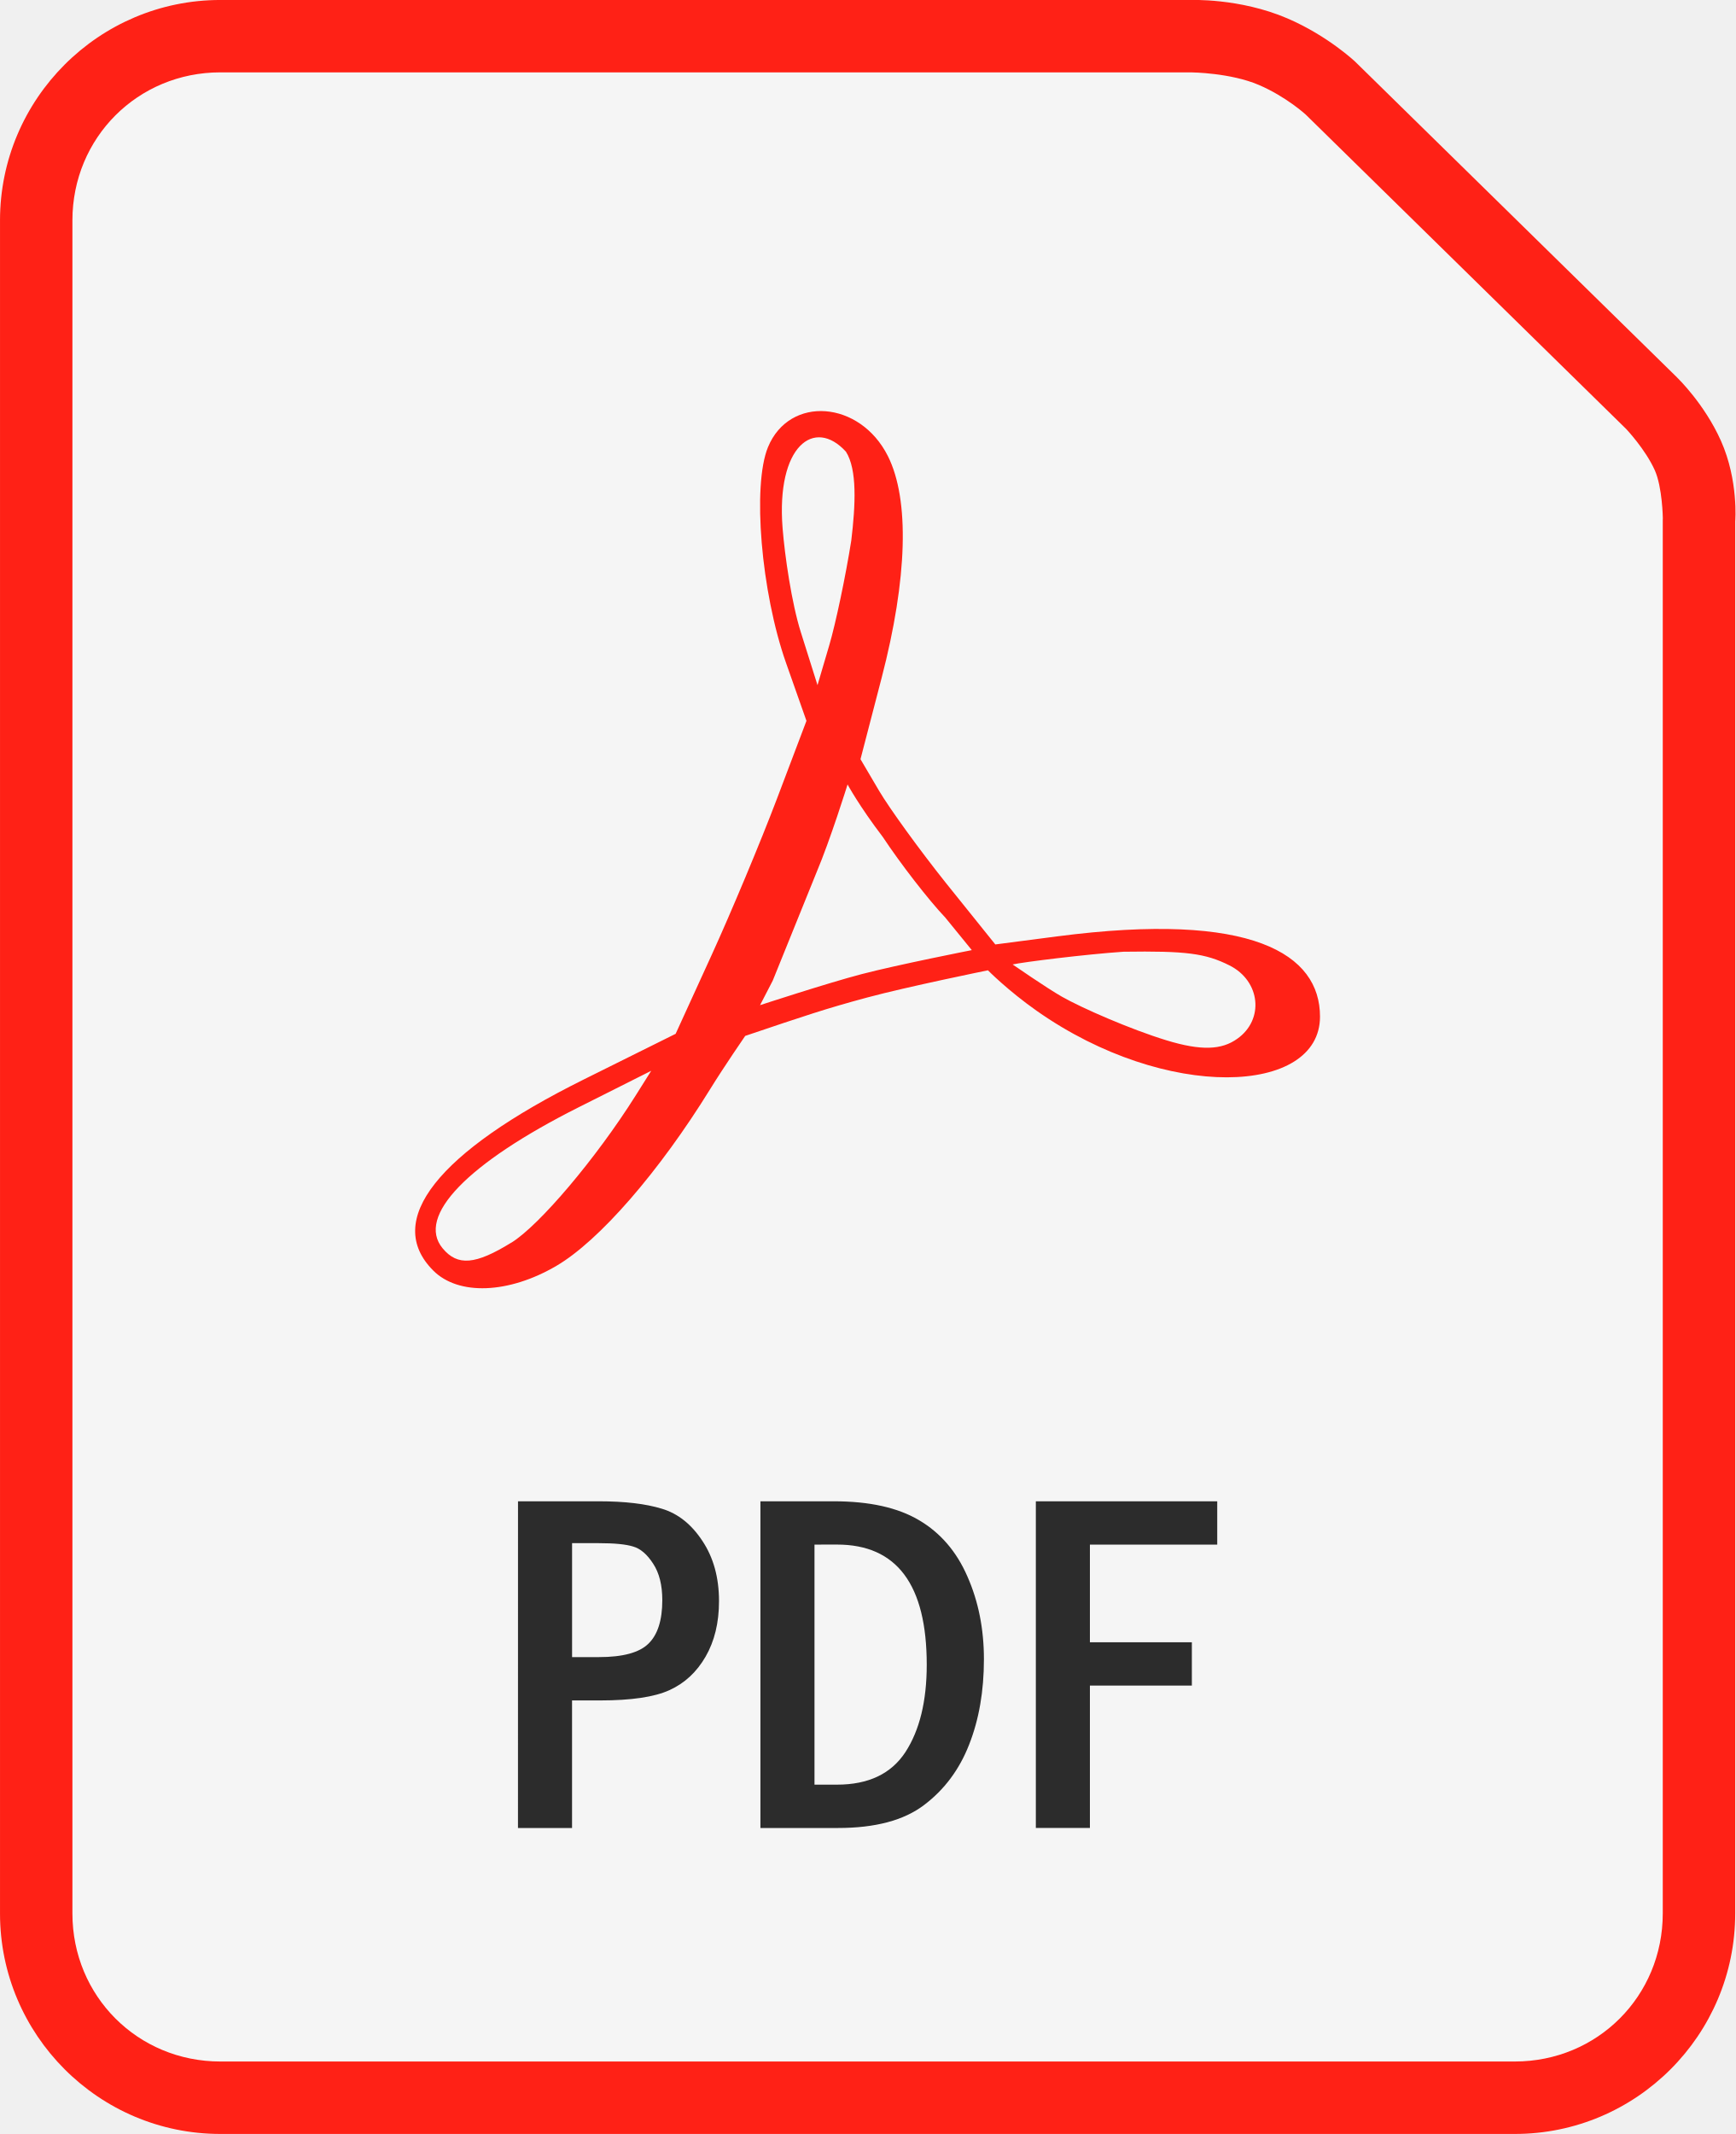
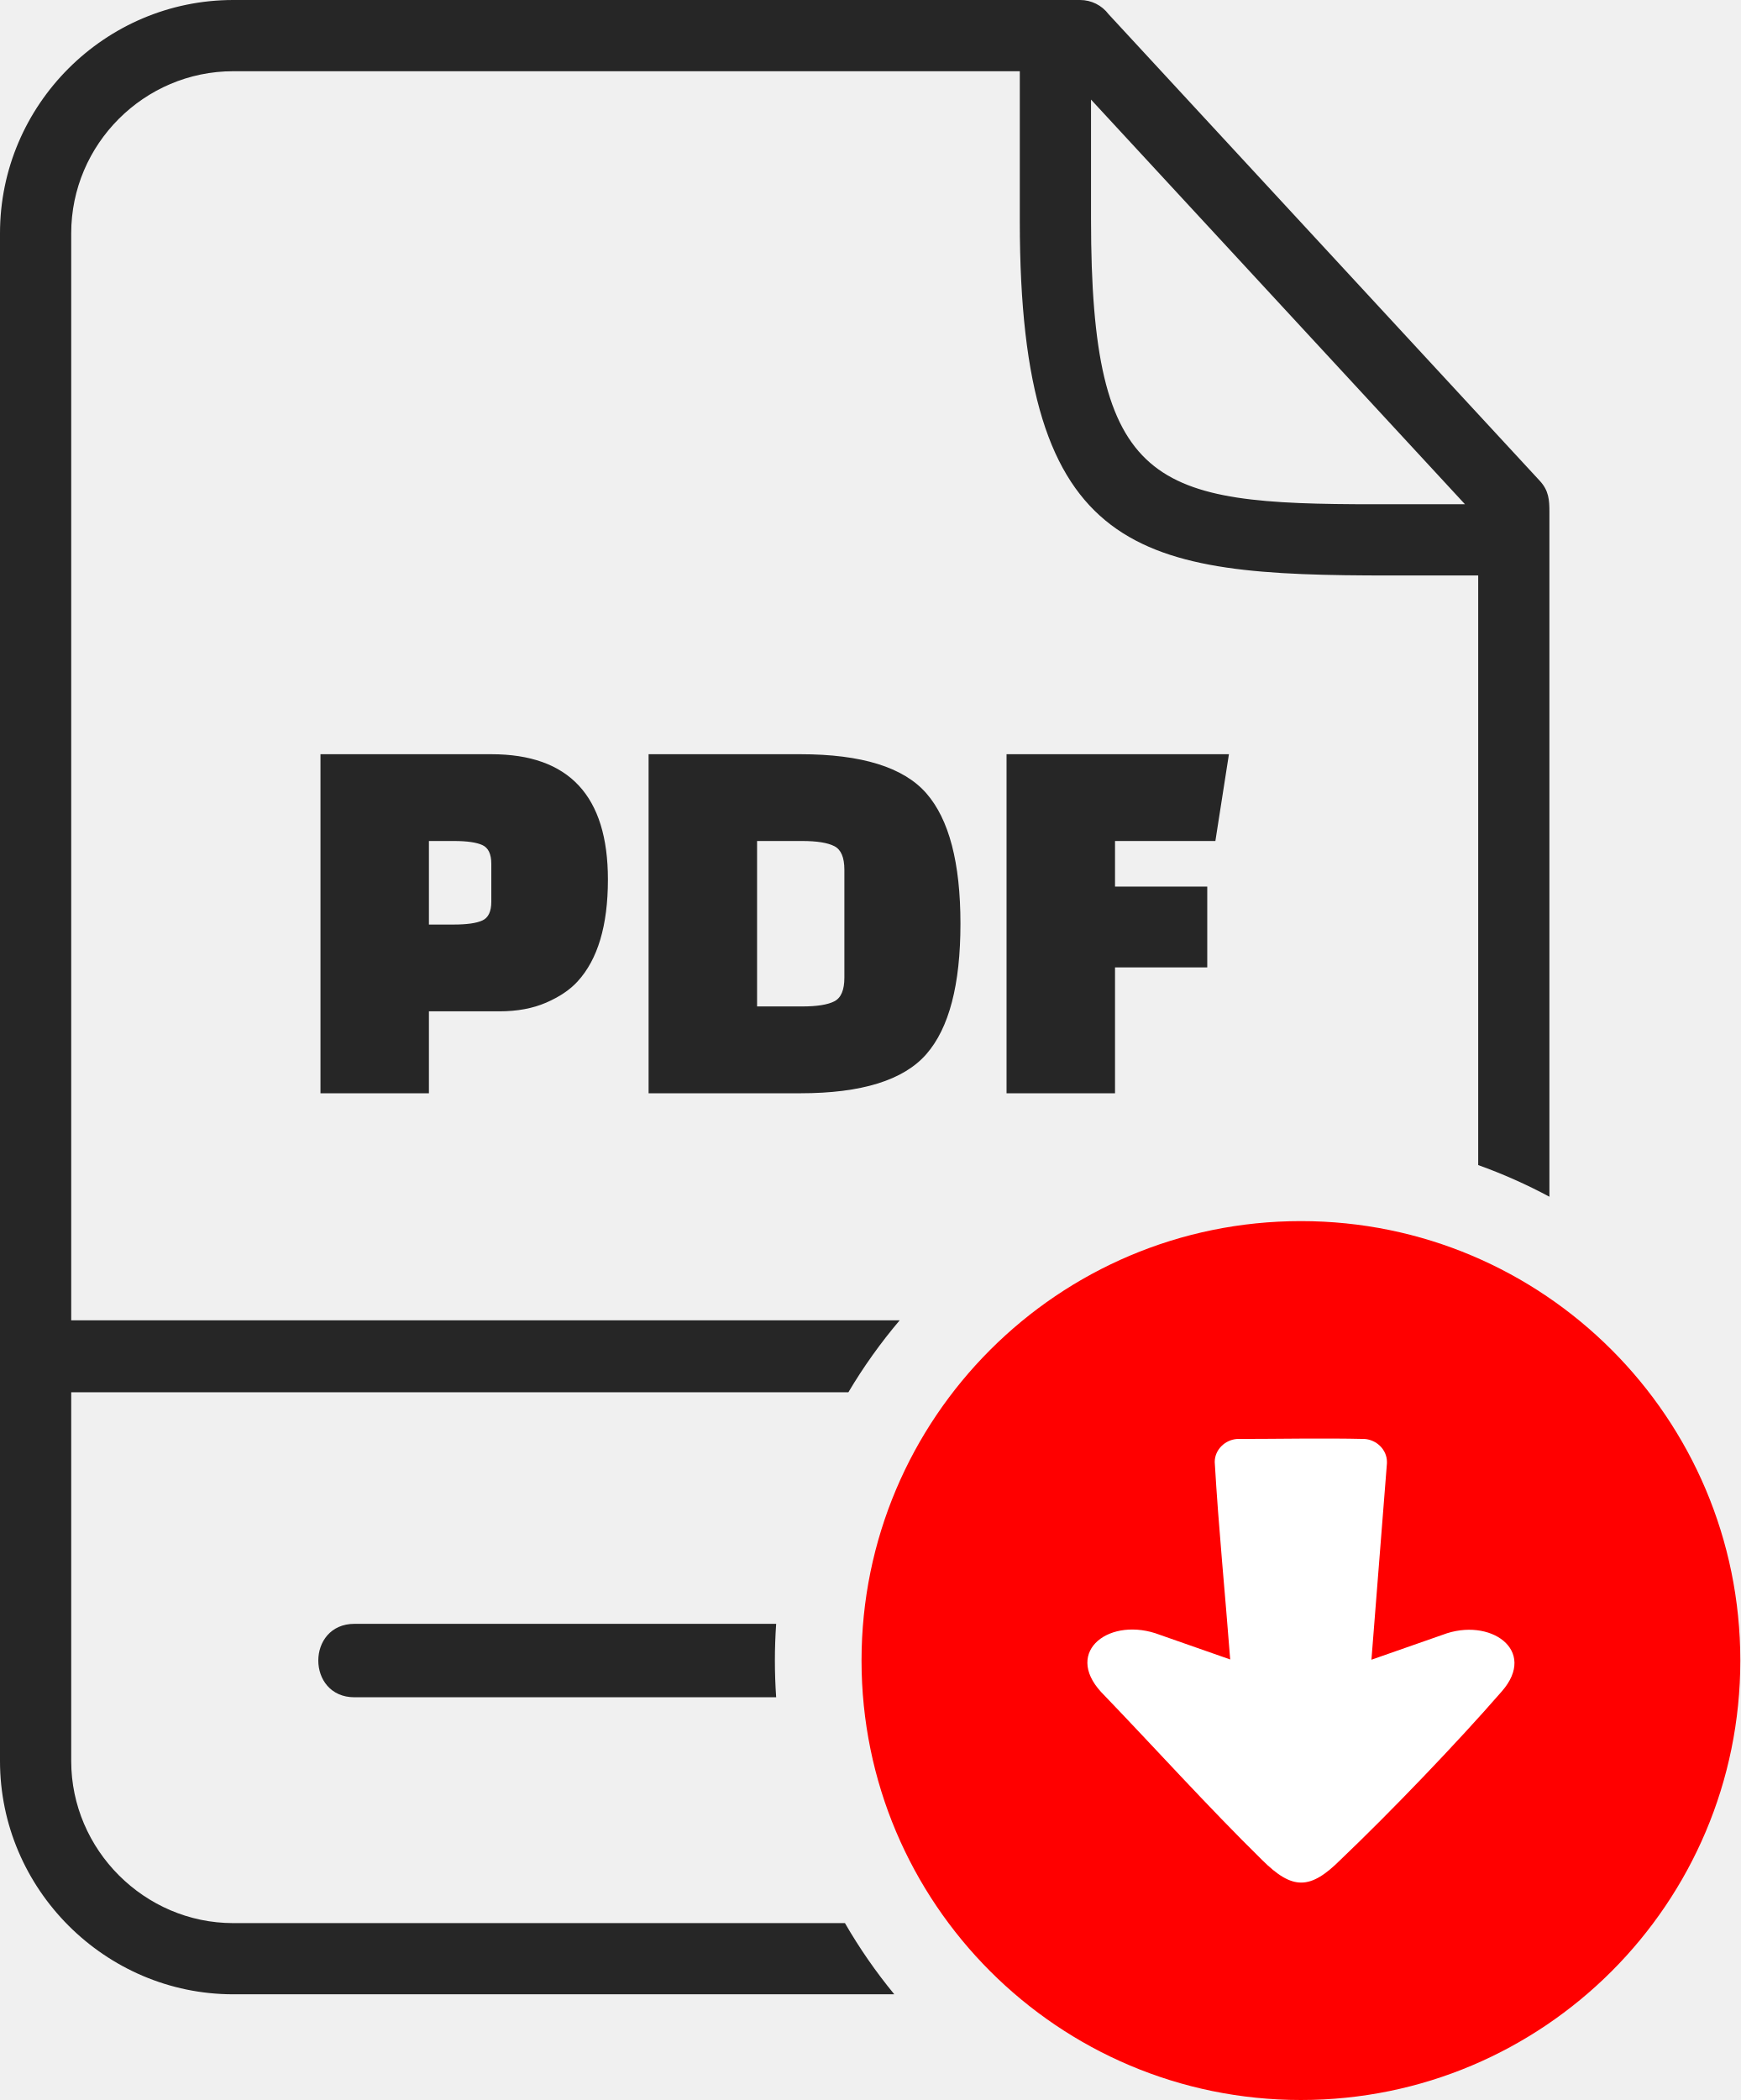
- <svg xmlns="http://www.w3.org/2000/svg" width="75.32mm" height="92.604mm" viewBox="0 0 75.32 92.604">
-   <g transform="translate(53.54806 -183.9753) scale(1.4843)">
-     <path fill="#ff2116" d="M-29.633 123.947c-3.552 0-6.443 2.893-6.443 6.445v49.498c0 3.552 2.891 6.445 6.443 6.445H8.217c3.552 0 6.443-2.893 6.443-6.445v-40.701s.101-1.192-.416-2.352c-.485-1.087-1.275-1.844-1.275-1.844a1.058 1.058 0 0 0-.006-.008l-9.391-9.211a1.058 1.058 0 0 0-.016-.016s-.802-.763-1.99-1.273c-1.399-.601-2.842-.537-2.842-.537l.021-.002z" color="#000" font-family="sans-serif" overflow="visible" paint-order="markers fill stroke" style="line-height:normal;font-variant-ligatures:normal;font-variant-position:normal;font-variant-caps:normal;font-variant-numeric:normal;font-variant-alternates:normal;font-feature-settings:normal;text-indent:0;text-align:start;text-decoration-line:none;text-decoration-style:solid;text-decoration-color:#000000;text-transform:none;text-orientation:mixed;white-space:normal;shape-padding:0;isolation:auto;mix-blend-mode:normal;solid-color:#000000;solid-opacity:1" />
-     <path fill="#f5f5f5" d="M-29.633 126.064h28.379a1.058 1.058 0 0 0 .021 0s1.135.011 1.965.367c.799.343 1.365.862 1.369.865 0.0 0.0.004.004.004.004l9.367 9.189s.564.596.838 1.209c.221.495.234 1.4.234 1.4a1.058 1.058 0 0 0-.002.045v40.746c0 2.416-1.91 4.328-4.326 4.328H-29.633c-2.416 0-4.326-1.912-4.326-4.328v-49.498c0-2.416 1.91-4.328 4.326-4.328z" color="#000" font-family="sans-serif" overflow="visible" paint-order="markers fill stroke" style="line-height:normal;font-variant-ligatures:normal;font-variant-position:normal;font-variant-caps:normal;font-variant-numeric:normal;font-variant-alternates:normal;font-feature-settings:normal;text-indent:0;text-align:start;text-decoration-line:none;text-decoration-style:solid;text-decoration-color:#000000;text-transform:none;text-orientation:mixed;white-space:normal;shape-padding:0;isolation:auto;mix-blend-mode:normal;solid-color:#000000;solid-opacity:1" />
-     <path fill="#ff2116" d="M-23.408 161.093c-1.457-1.457.119-3.458 4.396-5.584l2.691-1.337 1.048-2.294c.577-1.262 1.437-3.32 1.913-4.575l.864-2.281-.595-1.688c-.732-2.075-.993-5.194-.529-6.316.629-1.519 2.69-1.363 3.506.265.637 1.272.572 3.575-.183 6.479l-.619 2.381.545.926c.3.509 1.176 1.719 1.948 2.687l1.449 1.803 1.803-.235c5.729-.748 7.691.523 7.691 2.345 0 2.299-4.498 2.489-8.276-.164-.85-.597-1.434-1.19-1.434-1.19s-2.367.482-3.532.796c-1.203.324-1.803.527-3.565 1.122 0 0-.618.898-1.021 1.55-1.499 2.428-3.248 4.44-4.498 5.172-1.399.82-2.866.876-3.604.137zm2.286-.817c.819-.506 2.476-2.466 3.623-4.286l.464-.737-2.115 1.063c-3.267 1.642-4.761 3.19-3.984 4.127.437.526.959.482 2.011-.168zm21.218-5.956c.801-.561.685-1.691-.221-2.147-.705-.355-1.273-.428-3.103-.401-1.125.077-2.934.303-3.24.372 0 0 .994.687 1.435.939.587.335 2.015.958 3.057 1.277 1.028.315 1.622.281 2.073-.041zm-8.532-3.546c-.485-.51-1.309-1.573-1.832-2.363-.684-.896-1.026-1.529-1.026-1.529s-.5 1.607-.909 2.574l-1.279 3.161-.371.717s1.971-.646 2.974-.908c1.062-.277 3.218-.701 3.218-.701zm-2.749-11.026c.124-1.038.176-2.073-.157-2.596-.925-1.011-2.041-.168-1.852 2.235.064.808.264 2.19.533 3.042l.488 1.549.344-1.166c.189-.642.479-2.02.644-3.064z" />
-     <path fill="#2c2c2c" d="M-20.93 167.839h2.365q1.134 0 1.84.217.707.21 1.189.945.483.728.483 1.756 0 .945-.392 1.623-.392.679-1.057.98-.658.301-2.029.301h-.819v3.729h-1.581zm1.581 1.224v3.331h.784q1.05 0 1.448-.392.406-.392.406-1.273 0-.658-.266-1.064-.266-.413-.588-.504-.315-.098-1.001-.098zm5.507-1.224h2.148q1.56 0 2.491.553.938.553 1.413 1.644.483 1.092.483 2.421 0 1.399-.434 2.498-.427 1.092-1.315 1.763-.882.672-2.519.672h-2.267zm1.581 1.266v7.018h.658q1.378 0 2.001-.952.623-.959.623-2.554 0-3.513-2.624-3.513zm6.472-1.266h5.304v1.266H-4.208v2.855h2.981v1.266h-2.981v4.163h-1.581z" font-family="Franklin Gothic Medium Cond" letter-spacing="0" style="line-height:125%;-inkscape-font-specification:'Franklin Gothic Medium Cond'" word-spacing="4.26" />
-   </g>
+ <svg xmlns="http://www.w3.org/2000/svg" shape-rendering="geometricPrecision" text-rendering="geometricPrecision" image-rendering="optimizeQuality" fill-rule="evenodd" clip-rule="evenodd" viewBox="0 0 424 511.54">
+   <path fill="#262626" fill-rule="nonzero" d="M86.37 413.44c-11.76 0-11.76-17.89 0-17.89H189.1c-.2 2.95-.31 5.93-.31 8.94s.11 5.99.31 8.95H86.37zm35.31-167.09H104.5v19.96H78.08v-82.59h41.62c18.94 0 28.41 10.17 28.41 30.52 0 11.19-2.47 19.47-7.4 24.84-1.85 2.03-4.41 3.75-7.66 5.16-3.26 1.41-7.05 2.11-11.37 2.11zm-17.18-41.49v20.35h6.08c3.17 0 5.49-.33 6.94-.99 1.45-.66 2.18-2.18 2.18-4.56v-9.25c0-2.38-.73-3.9-2.18-4.56-1.45-.66-3.77-.99-6.94-.99h-6.08zm53.52 61.45v-82.59h37c14.89 0 25.11 3.17 30.66 9.51 5.55 6.34 8.32 16.94 8.32 31.78 0 14.85-2.77 25.44-8.32 31.78-5.55 6.34-15.77 9.52-30.66 9.52h-37zm37.4-61.45h-10.97v40.3h10.97c3.61 0 6.23-.41 7.86-1.25 1.63-.84 2.44-2.75 2.44-5.75v-26.3c0-2.99-.81-4.91-2.44-5.74-1.63-.84-4.25-1.26-7.86-1.26zm98.71 30.79h-22.47v30.66h-26.43v-82.59h54.18l-3.3 21.14h-24.45v11.1h22.47v19.69zM265.81 24.26v29.1c0 65.66 15.31 69.47 69.08 69.47h22.03l-91.11-98.57zm94.33 115.92h-21.48c-61.02 0-90.2-4.09-90.2-86.28V17.35H56.82c-21.7 0-39.47 17.78-39.47 39.47v264.79H219.2c-4.64 5.47-8.83 11.34-12.51 17.54H17.35v89.83c0 21.62 17.85 39.47 39.47 39.47h149.04c3.53 6.12 7.56 11.92 12.02 17.34H56.82C25.63 485.79 0 460.17 0 428.98V56.82C0 25.55 25.55 0 56.82 0h206.33a8.68 8.68 0 016.93 3.45l105.07 113.68c2.19 2.37 2.34 4.66 2.34 7.52v166.86c-5.55-2.98-11.35-5.56-17.35-7.71V140.18z" />
+   <path fill="red" d="M316.95 297.45c59.12 0 107.05 47.93 107.05 107.05 0 59.11-47.93 107.04-107.05 107.04S209.9 463.61 209.9 404.5c0-59.12 47.93-107.05 107.05-107.05z" />
+   <path fill="#fff" fill-rule="nonzero" d="M337.9 356.54l-3.77 47.75 17.35-6.07c11.47-4.4 23.27 3.72 14.38 13.82-10.82 12.45-27.26 29.55-39.22 40.94-7.43 7.42-11.73 7.49-19.18.06-13.24-13-26.24-27.44-39.18-40.87-9.25-10.06 2.3-18.55 14.28-13.95l17.16 6.01c-1.25-16.28-2.82-31.84-3.77-48.1 0-2.99 2.5-5.39 5.42-5.61 10.31 0 20.84-.24 31.12 0 2.92.22 5.42 2.62 5.42 5.61l-.01.41z" />
</svg>
